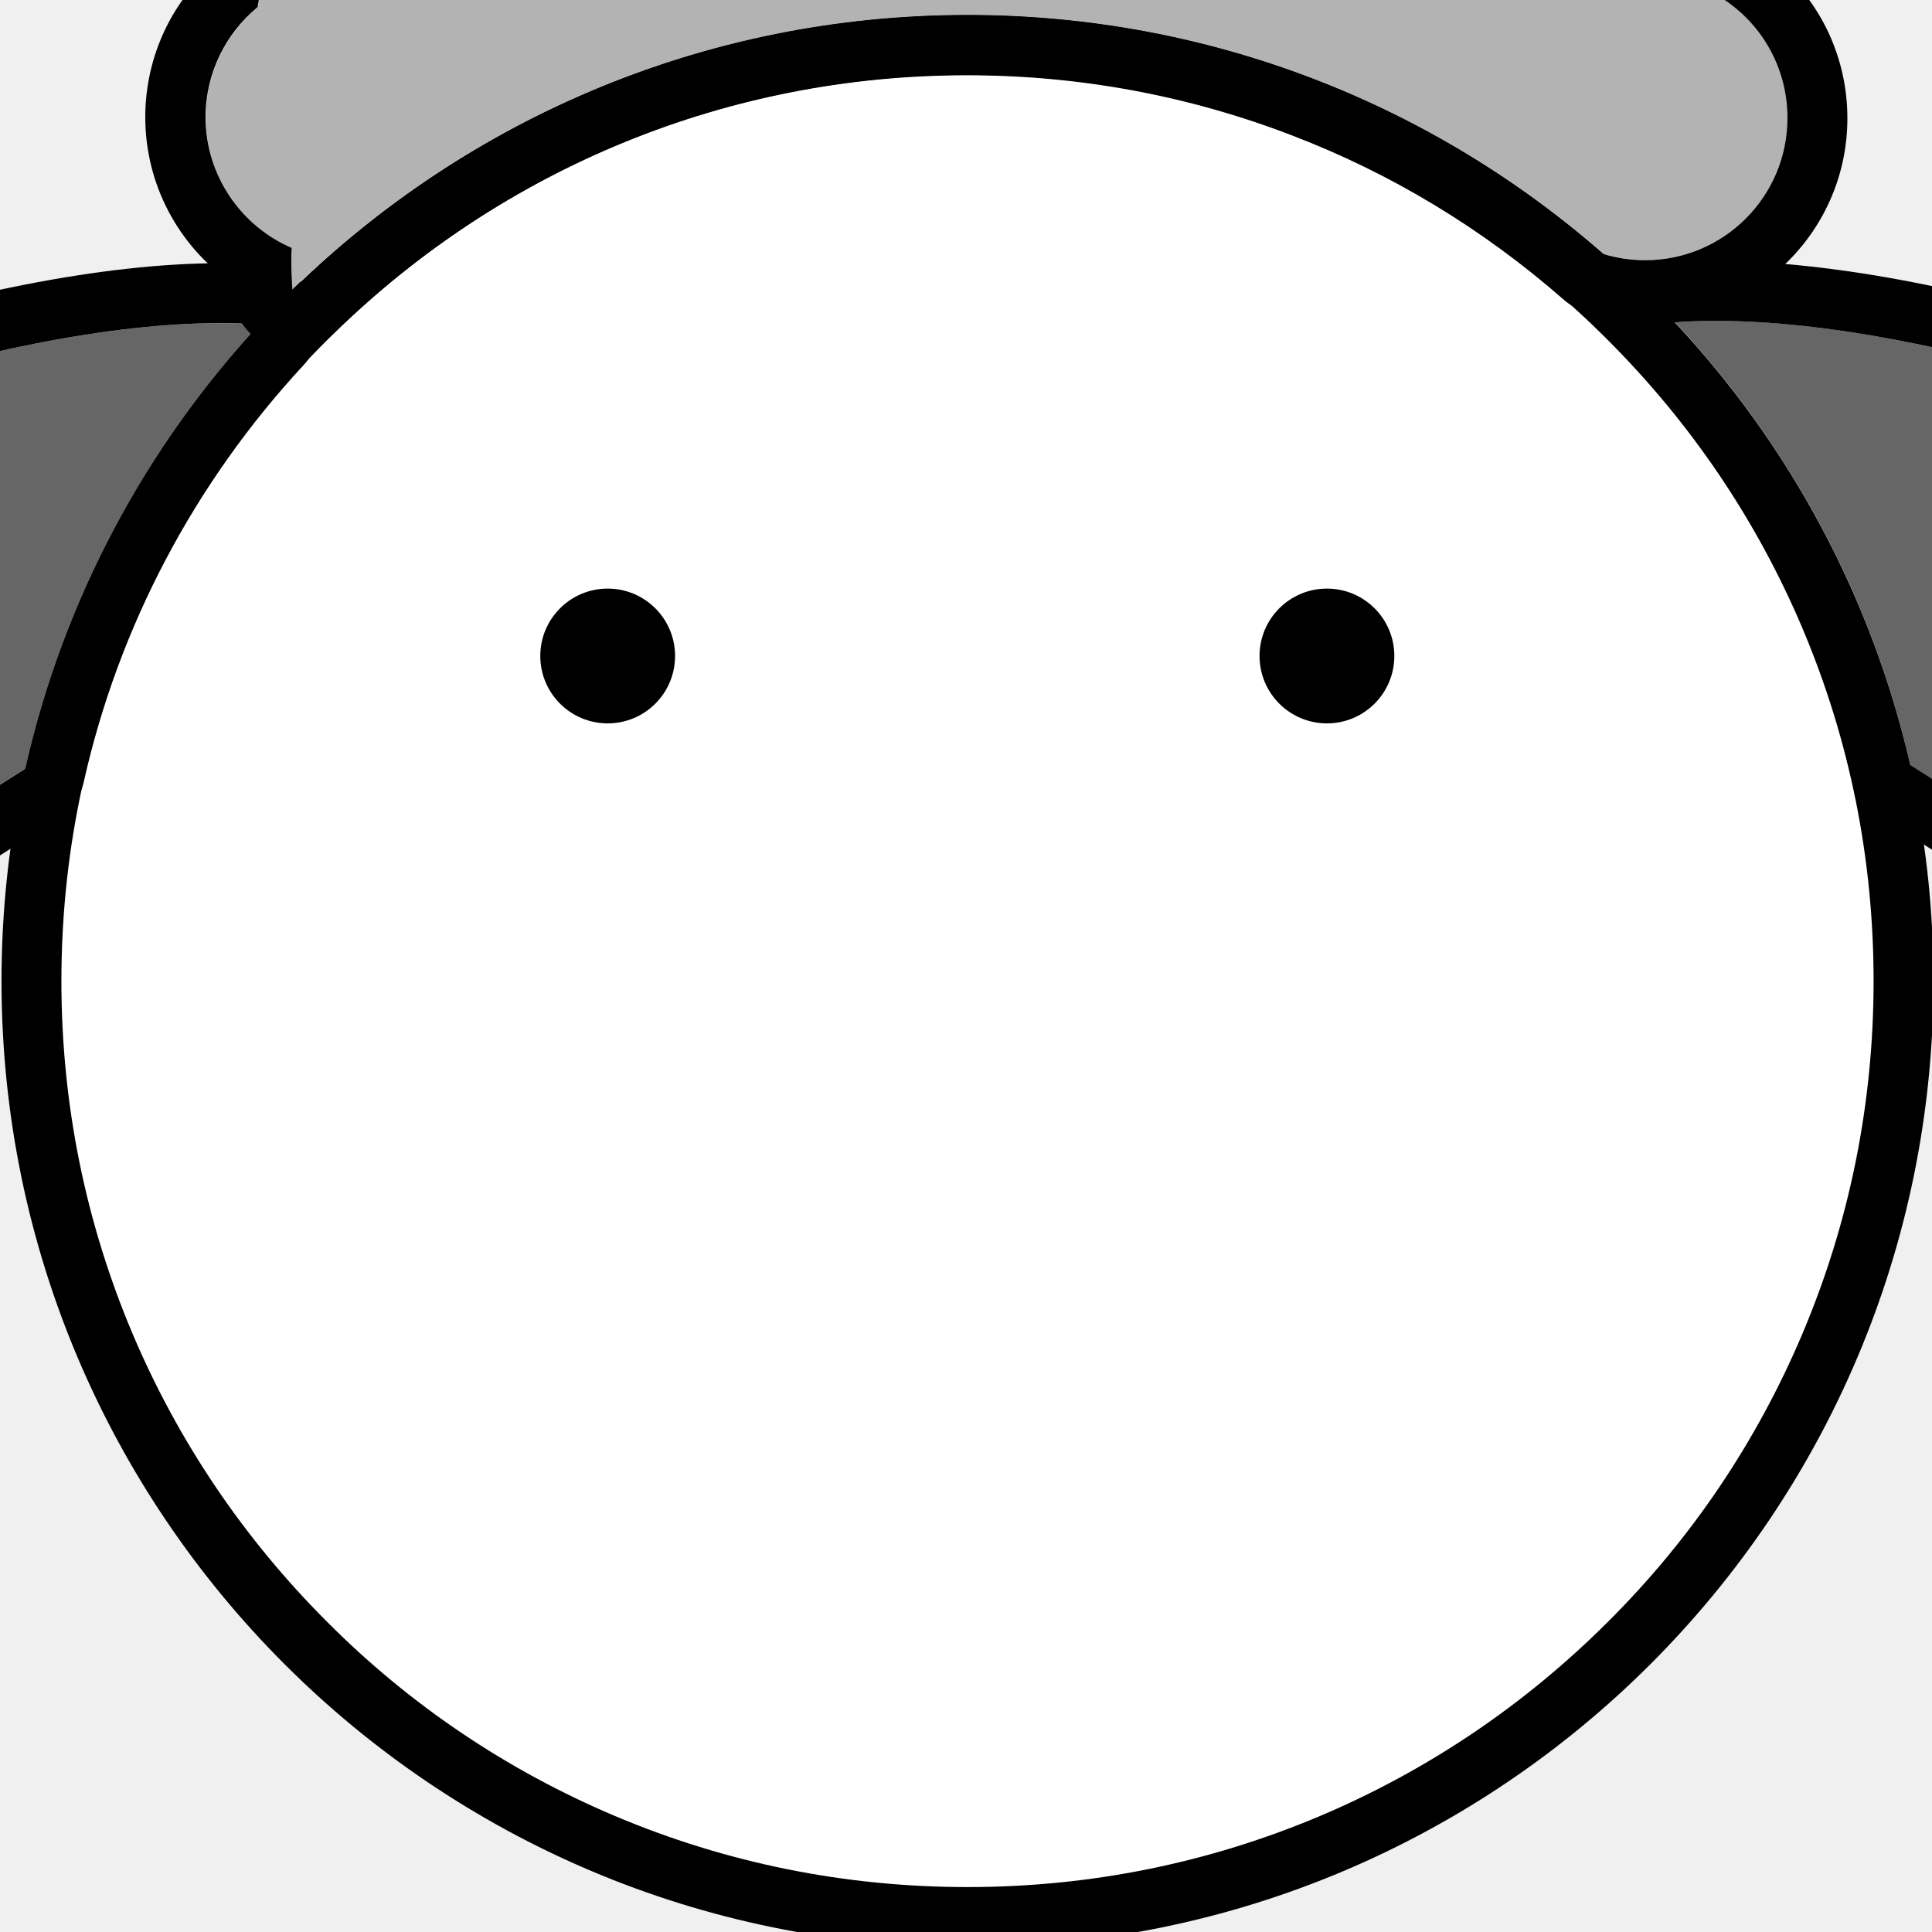
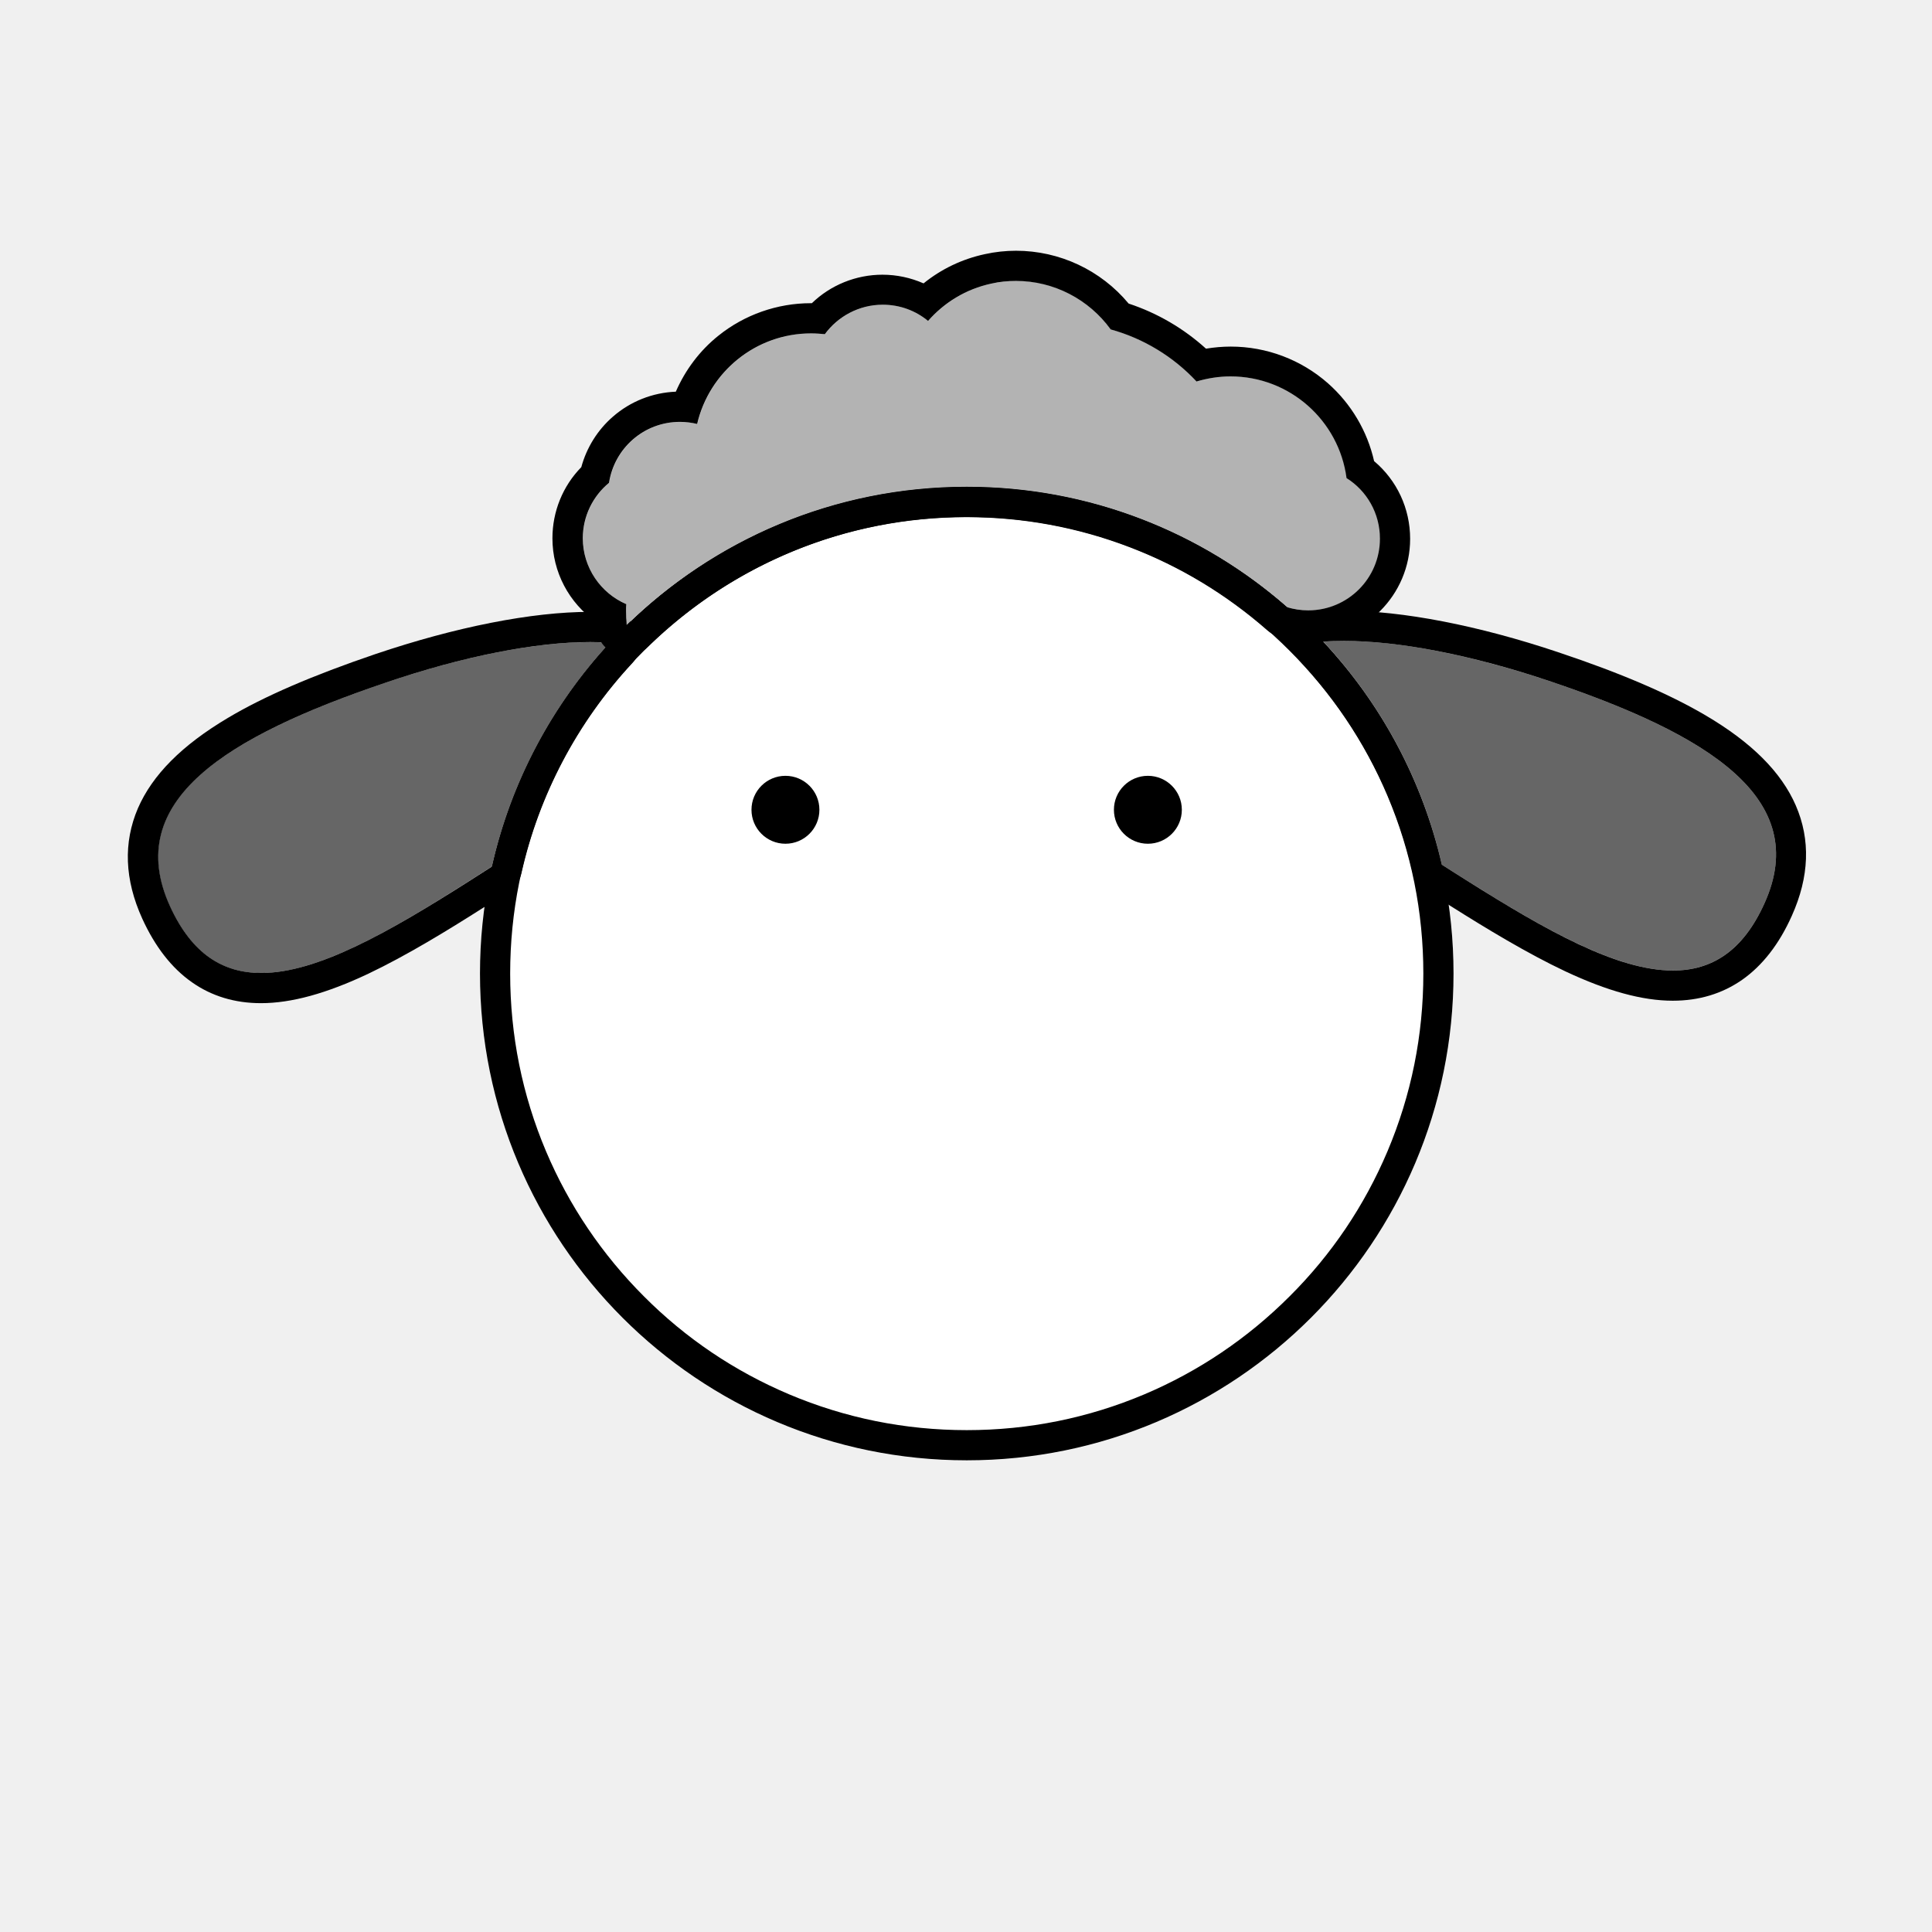
- <svg xmlns="http://www.w3.org/2000/svg" t="1776220691397" class="icon" viewBox="254 254 516 516" version="1.1" p-id="26903" width="200" height="200">
+ <svg xmlns="http://www.w3.org/2000/svg" t="1776220691397" class="icon" viewBox="0 0 1024 1024" version="1.1" p-id="26903" width="200" height="200">
  <path d="M512.4 516m-258 0a258 258 0 1 0 516 0 258 258 0 1 0-516 0Z" fill="#FFFFFF" p-id="26904" />
  <path d="M512.4 274c32.7 0 64.4 6.4 94.2 19 28.8 12.2 54.7 29.6 76.9 51.9 22.2 22.2 39.7 48.1 51.9 76.9 12.6 29.8 19 61.5 19 94.2s-6.4 64.4-19 94.2c-12.2 28.8-29.6 54.7-51.9 76.9-22.2 22.2-48.1 39.7-76.9 51.9-29.8 12.6-61.5 19-94.2 19s-64.4-6.4-94.2-19c-28.8-12.2-54.7-29.6-76.9-51.9-22.2-22.2-39.7-48.1-51.9-76.9-12.6-29.8-19-61.5-19-94.2s6.4-64.4 19-94.2c12.2-28.8 29.6-54.7 51.9-76.9 22.2-22.2 48.1-39.7 76.9-51.9 29.8-12.6 61.5-19 94.2-19m0-16c-142.5 0-258 115.5-258 258s115.5 258 258 258 258-115.5 258-258-115.5-258-258-258z" fill="" p-id="26905" />
  <path d="M416.3 429.2m-18 0a18 18 0 1 0 36 0 18 18 0 1 0-36 0Z" fill="" p-id="26906" />
  <path d="M608.4 429.2m-18 0a18 18 0 1 0 36 0 18 18 0 1 0-36 0Z" fill="" p-id="26907" />
  <path d="M701.4 340.1c29.6-2.3 72.5 5.1 119.3 20.7 84.2 28.3 139.8 62.1 114.5 118-28.3 62.6-87.1 32.3-157.6-12-4.5-2.8-9-5.7-13.4-8.5-10.2-44.9-32.3-85.5-62.8-118.2z" fill="#666666" p-id="26908" />
  <path d="M712.5 339.7c28.7 0 67 7.3 108.2 21.1 84.2 28.3 139.8 62.1 114.5 118-11.5 25.5-28.1 35.6-48.5 35.6-29.7 0-67.3-21.3-109.1-47.6-4.5-2.8-9-5.7-13.4-8.5-10.3-44.9-32.3-85.5-62.9-118.2 3.6-0.3 7.3-0.4 11.2-0.4m0-16c-4.3 0-8.5 0.2-12.4 0.5-6.1 0.5-11.4 4.4-13.7 10.1-2.2 5.7-1 12.2 3.2 16.7 29.1 31.2 49.5 69.6 59 110.9 0.9 4.1 3.5 7.7 7 9.9 4.4 2.8 8.9 5.6 13.4 8.5 18.7 11.8 40.6 25.1 60.8 34.6 22.2 10.4 40.7 15.5 56.8 15.5 13.9 0 26.2-3.7 36.8-11.1 10.7-7.5 19.6-18.9 26.3-33.9 9.3-20.7 10-40.3 2.1-58.5-7.7-17.7-23.4-33.4-47.9-47.8-19.4-11.4-45-22.4-78.3-33.5-42.1-14.1-82.3-21.9-113.1-21.9z" fill="" p-id="26909" />
  <path d="M323.3 340.7c-29.6-2.2-72.5 5.3-119.2 21.2C119.9 390.5 64.5 424.5 90 480.3c28.5 62.5 87.3 32 157.5-12.6 4.5-2.9 9-5.7 13.3-8.5 10.2-45 32.1-85.7 62.5-118.5z" fill="#666666" p-id="26910" />
  <path d="M312.8 340.3c3.7 0 7.2 0.1 10.5 0.4-30.4 32.8-52.3 73.5-62.4 118.5-4.4 2.8-8.8 5.6-13.3 8.5-41.8 26.5-79.5 48-109.1 48-20.3 0-36.8-10-48.4-35.4-25.5-55.9 30-89.9 114.1-118.4 41.3-14.1 79.8-21.6 108.6-21.6m0-16c-30.9 0-71.3 8-113.9 22.4-33.2 11.3-58.8 22.3-78.1 33.8-24.4 14.5-40 30.2-47.7 47.9-7.8 18.2-7.1 37.8 2.3 58.5 6.8 14.9 15.6 26.2 26.3 33.7 10.5 7.4 22.8 11.1 36.6 11.1 16.1 0 34.7-5.1 56.9-15.6 20.2-9.6 42.1-23 60.8-34.9 4.5-2.9 9-5.7 13.4-8.5 3.5-2.3 6.1-5.9 7-10 9.3-41.4 29.6-79.8 58.6-111.1 4.2-4.5 5.4-11 3.1-16.7-2.3-5.7-7.6-9.6-13.7-10.1-3.6-0.3-7.6-0.5-11.6-0.5z" fill="" p-id="26911" />
  <path d="M331.8 320.1c0 1.1-0.1 2.3-0.1 3.4 0 2.7 0.1 5.3 0.3 7.9C378.6 286 442.2 258 512.4 258c65.1 0 124.5 24.1 169.9 63.8 3.6 1.1 7.4 1.7 11.3 1.7 21 0 38-17 38-38 0-13.5-7.1-25.4-17.7-32.1-4-30.4-30-53.9-61.5-53.9-6.3 0-12.3 0.9-18 2.7-12.3-13.2-28.1-22.8-45.5-27.6-14-19.4-38.5-29.7-63.3-24.3-13.6 2.9-25.1 10.1-33.6 19.8-6.5-5.4-14.9-8.6-24-8.6-12.6 0-23.7 6.1-30.7 15.6-2.4-0.3-4.9-0.4-7.3-0.4-29.4 0-54 20.5-60.4 48-2.9-0.7-5.9-1.1-9.1-1.1-19 0-34.8 14-37.6 32.3-8.5 7-13.9 17.5-13.9 29.4-0.1 15.6 9.3 29 22.8 34.8z" fill="#B3B3B3" p-id="26912" />
  <path d="M538.5 148.9c20.1 0 38.7 9.8 50.2 25.7 17.4 4.8 33.2 14.4 45.5 27.6 5.7-1.7 11.8-2.7 18-2.7 31.5 0 57.5 23.5 61.5 53.9 10.7 6.7 17.7 18.6 17.7 32.1 0 21-17 38-38 38-3.9 0-7.7-0.6-11.3-1.7-45.2-39.7-104.7-63.8-169.7-63.8-70.2 0-133.8 28-180.3 73.5-0.2-2.6-0.3-5.3-0.3-7.9 0-1.1 0-2.3 0.1-3.4-13.5-5.8-23-19.3-23-34.9 0-11.8 5.4-22.4 13.9-29.4 2.8-18.3 18.5-32.3 37.6-32.3 3.1 0 6.2 0.4 9.1 1.1 6.4-27.5 31-48 60.4-48 2.5 0 4.9 0.2 7.3 0.4 6.9-9.4 18.1-15.6 30.7-15.6 9.1 0 17.5 3.2 24 8.6 8.5-9.7 20-16.9 33.6-19.8 4.3-1 8.7-1.4 13-1.4m0-16c-5.5 0-11.1 0.6-16.5 1.8-12.1 2.6-23.1 7.9-32.5 15.5-6.8-3-14.2-4.6-21.8-4.6-14 0-27.5 5.5-37.4 15.1h-0.6c-17.7 0-35.1 6.1-48.9 17.2-9.9 7.9-17.6 18.2-22.6 29.7-12.3 0.5-24 5.1-33.3 13.2-8.2 7.1-14 16.5-16.8 26.8-9.8 10-15.3 23.5-15.3 37.7 0 17.9 8.8 34.3 23.1 44.3 0.1 1.1 0.1 2.2 0.2 3.3 0.5 6.2 4.5 11.5 10.3 13.7 1.8 0.7 3.7 1 5.6 1 4.1 0 8.1-1.6 11.2-4.6 45.5-44.4 105.5-68.9 169.1-68.9 29.8 0 59 5.4 86.6 16 26.7 10.2 51.1 25 72.7 43.9 1.7 1.5 3.7 2.6 5.8 3.2 5.2 1.6 10.6 2.4 16 2.4 29.8 0 54-24.2 54-54 0-16.1-7-31-19.1-41.2-3.6-15.9-12.1-30.3-24.4-41.2a77.943 77.943 0 0 0-51.6-19.5c-4.4 0-8.8 0.4-13.1 1.1-11.8-10.7-25.8-18.9-41-23.9-14.7-17.7-36.6-28-59.7-28z" fill="" p-id="26913" />
</svg>
